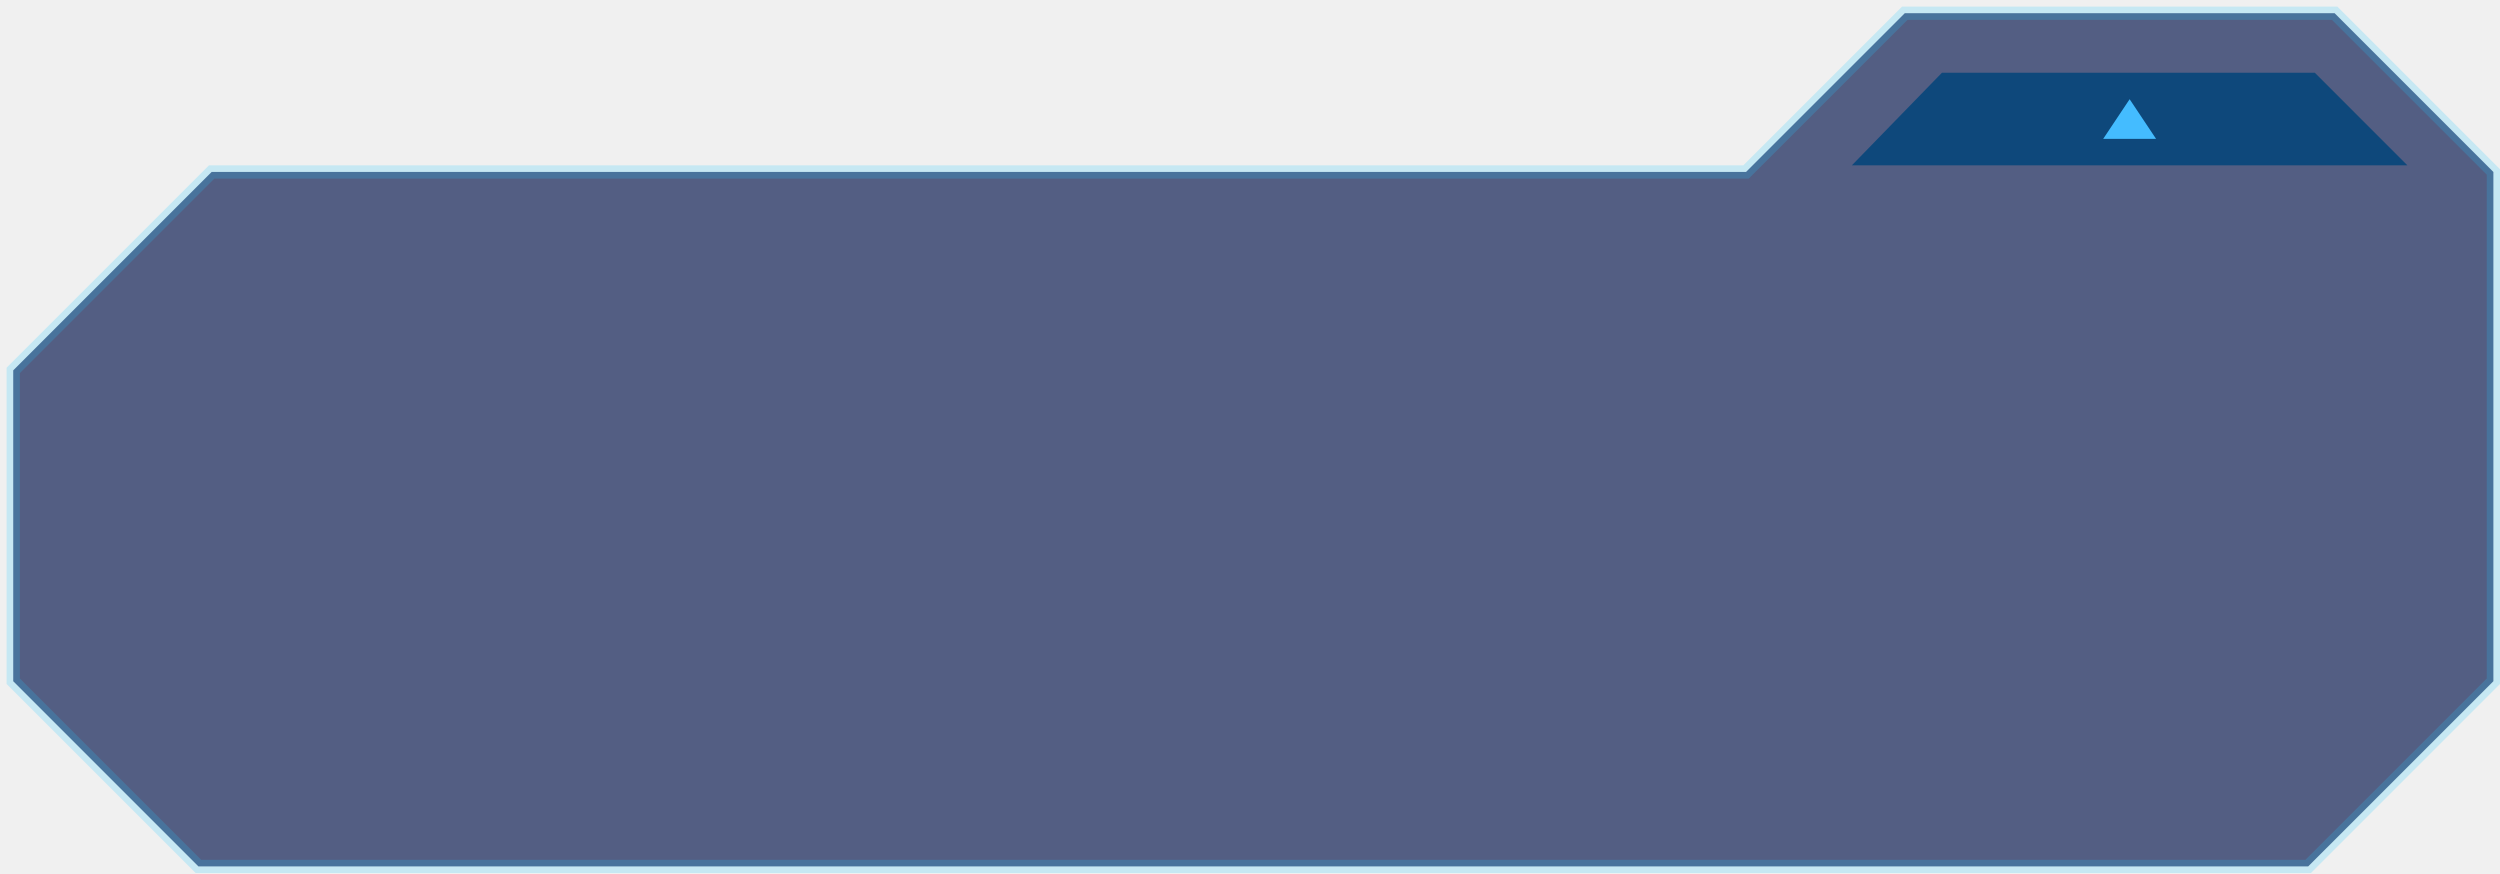
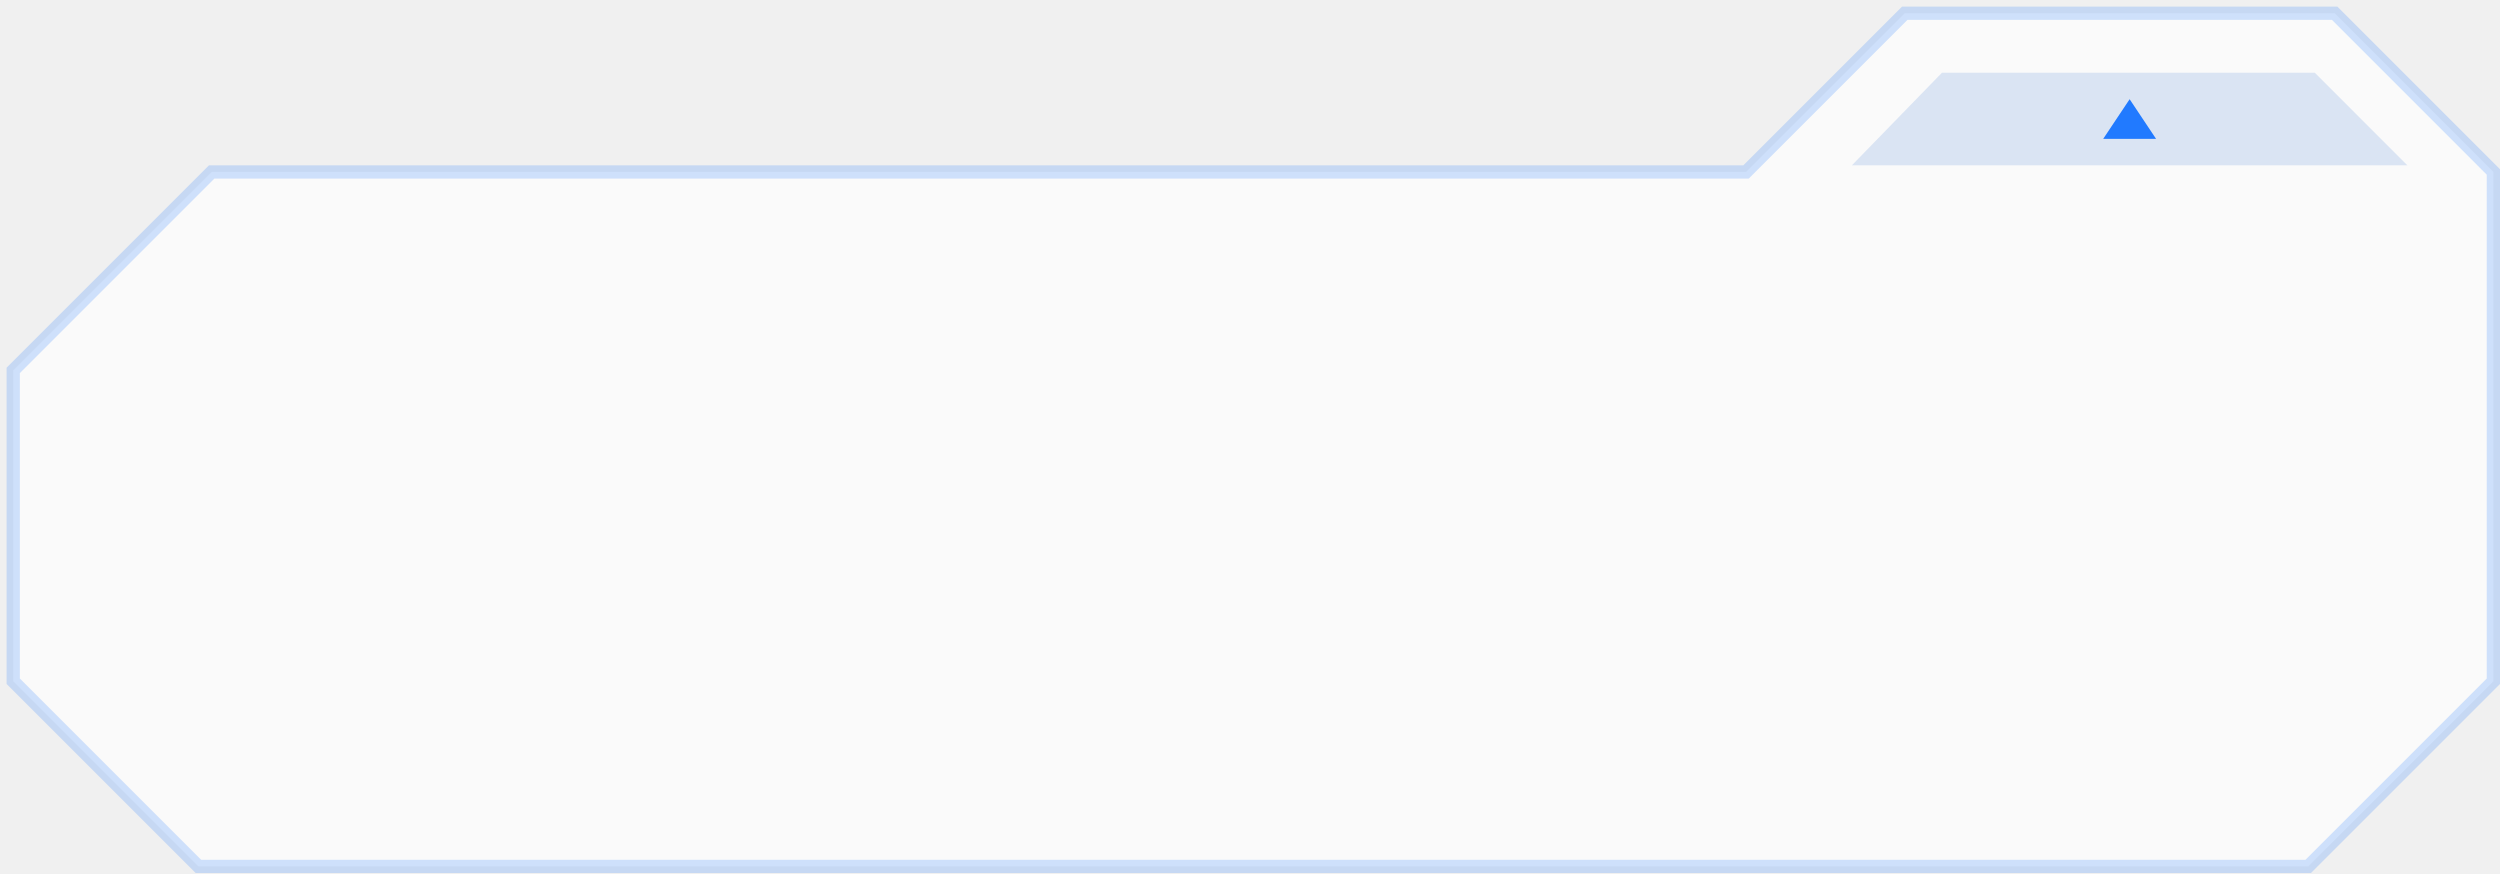
<svg xmlns="http://www.w3.org/2000/svg" width="189" height="66" viewBox="0 0 189 66" fill="none">
-   <path d="M188.5 51.5L174.5 65.5H15L1 51.5V28L16 13H132L144 1H176.5L188.5 13V51.5Z" fill="#0B1B51" fill-opacity="0.68" stroke="#21CAFF" stroke-opacity="0.2" />
-   <path d="M182 12.5H140L146.81 5.5H175L182 12.5Z" fill="#0E487B" />
-   <path d="M161 7.5L163 10.5H159L161 7.5Z" fill="#44BCFF" />
+   <path d="M188.5 51.5L174.5 65.5H15L1 51.5V28L16 13H132L144 1H176.5L188.5 13V51.5Z" fill="white" fill-opacity="0.68" stroke="#217AFF" stroke-opacity="0.2" />
+   <path d="M182 12.5H140L146.81 5.5H175L182 12.5Z" fill="#DAE4F3" />
+   <path d="M161 7.5L163 10.5H159L161 7.5Z" fill="#217AFF" />
</svg>
